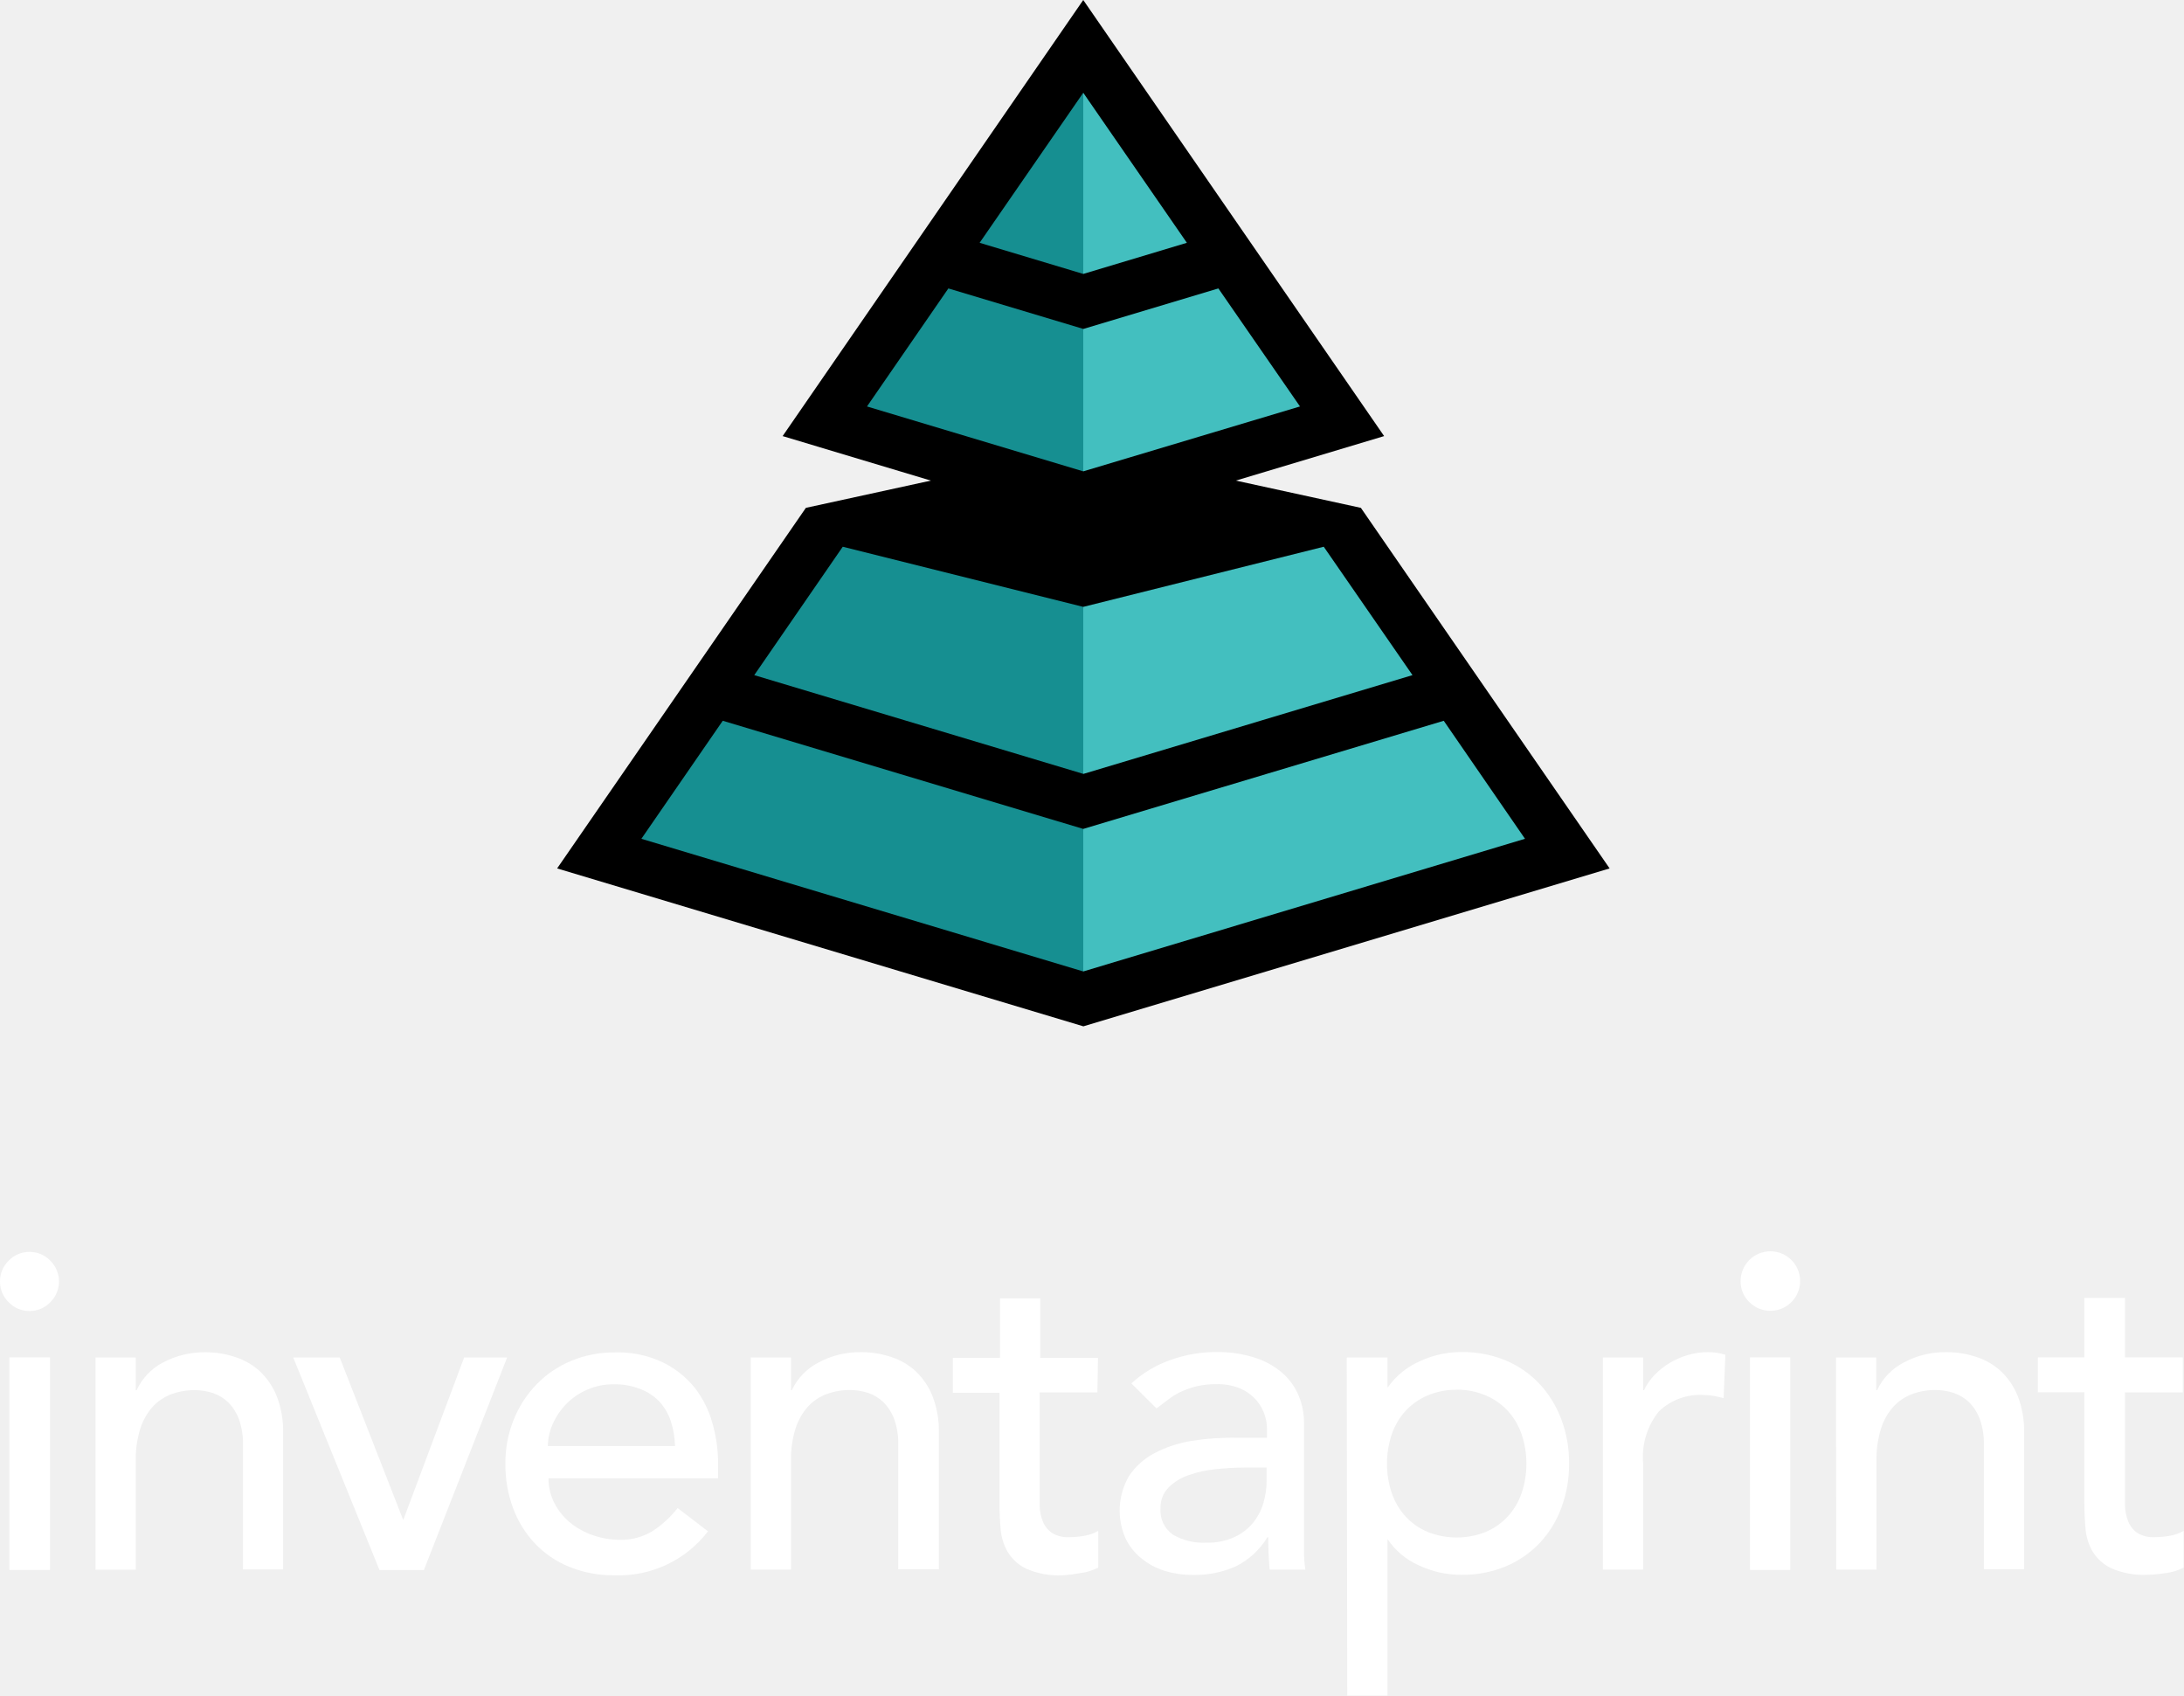
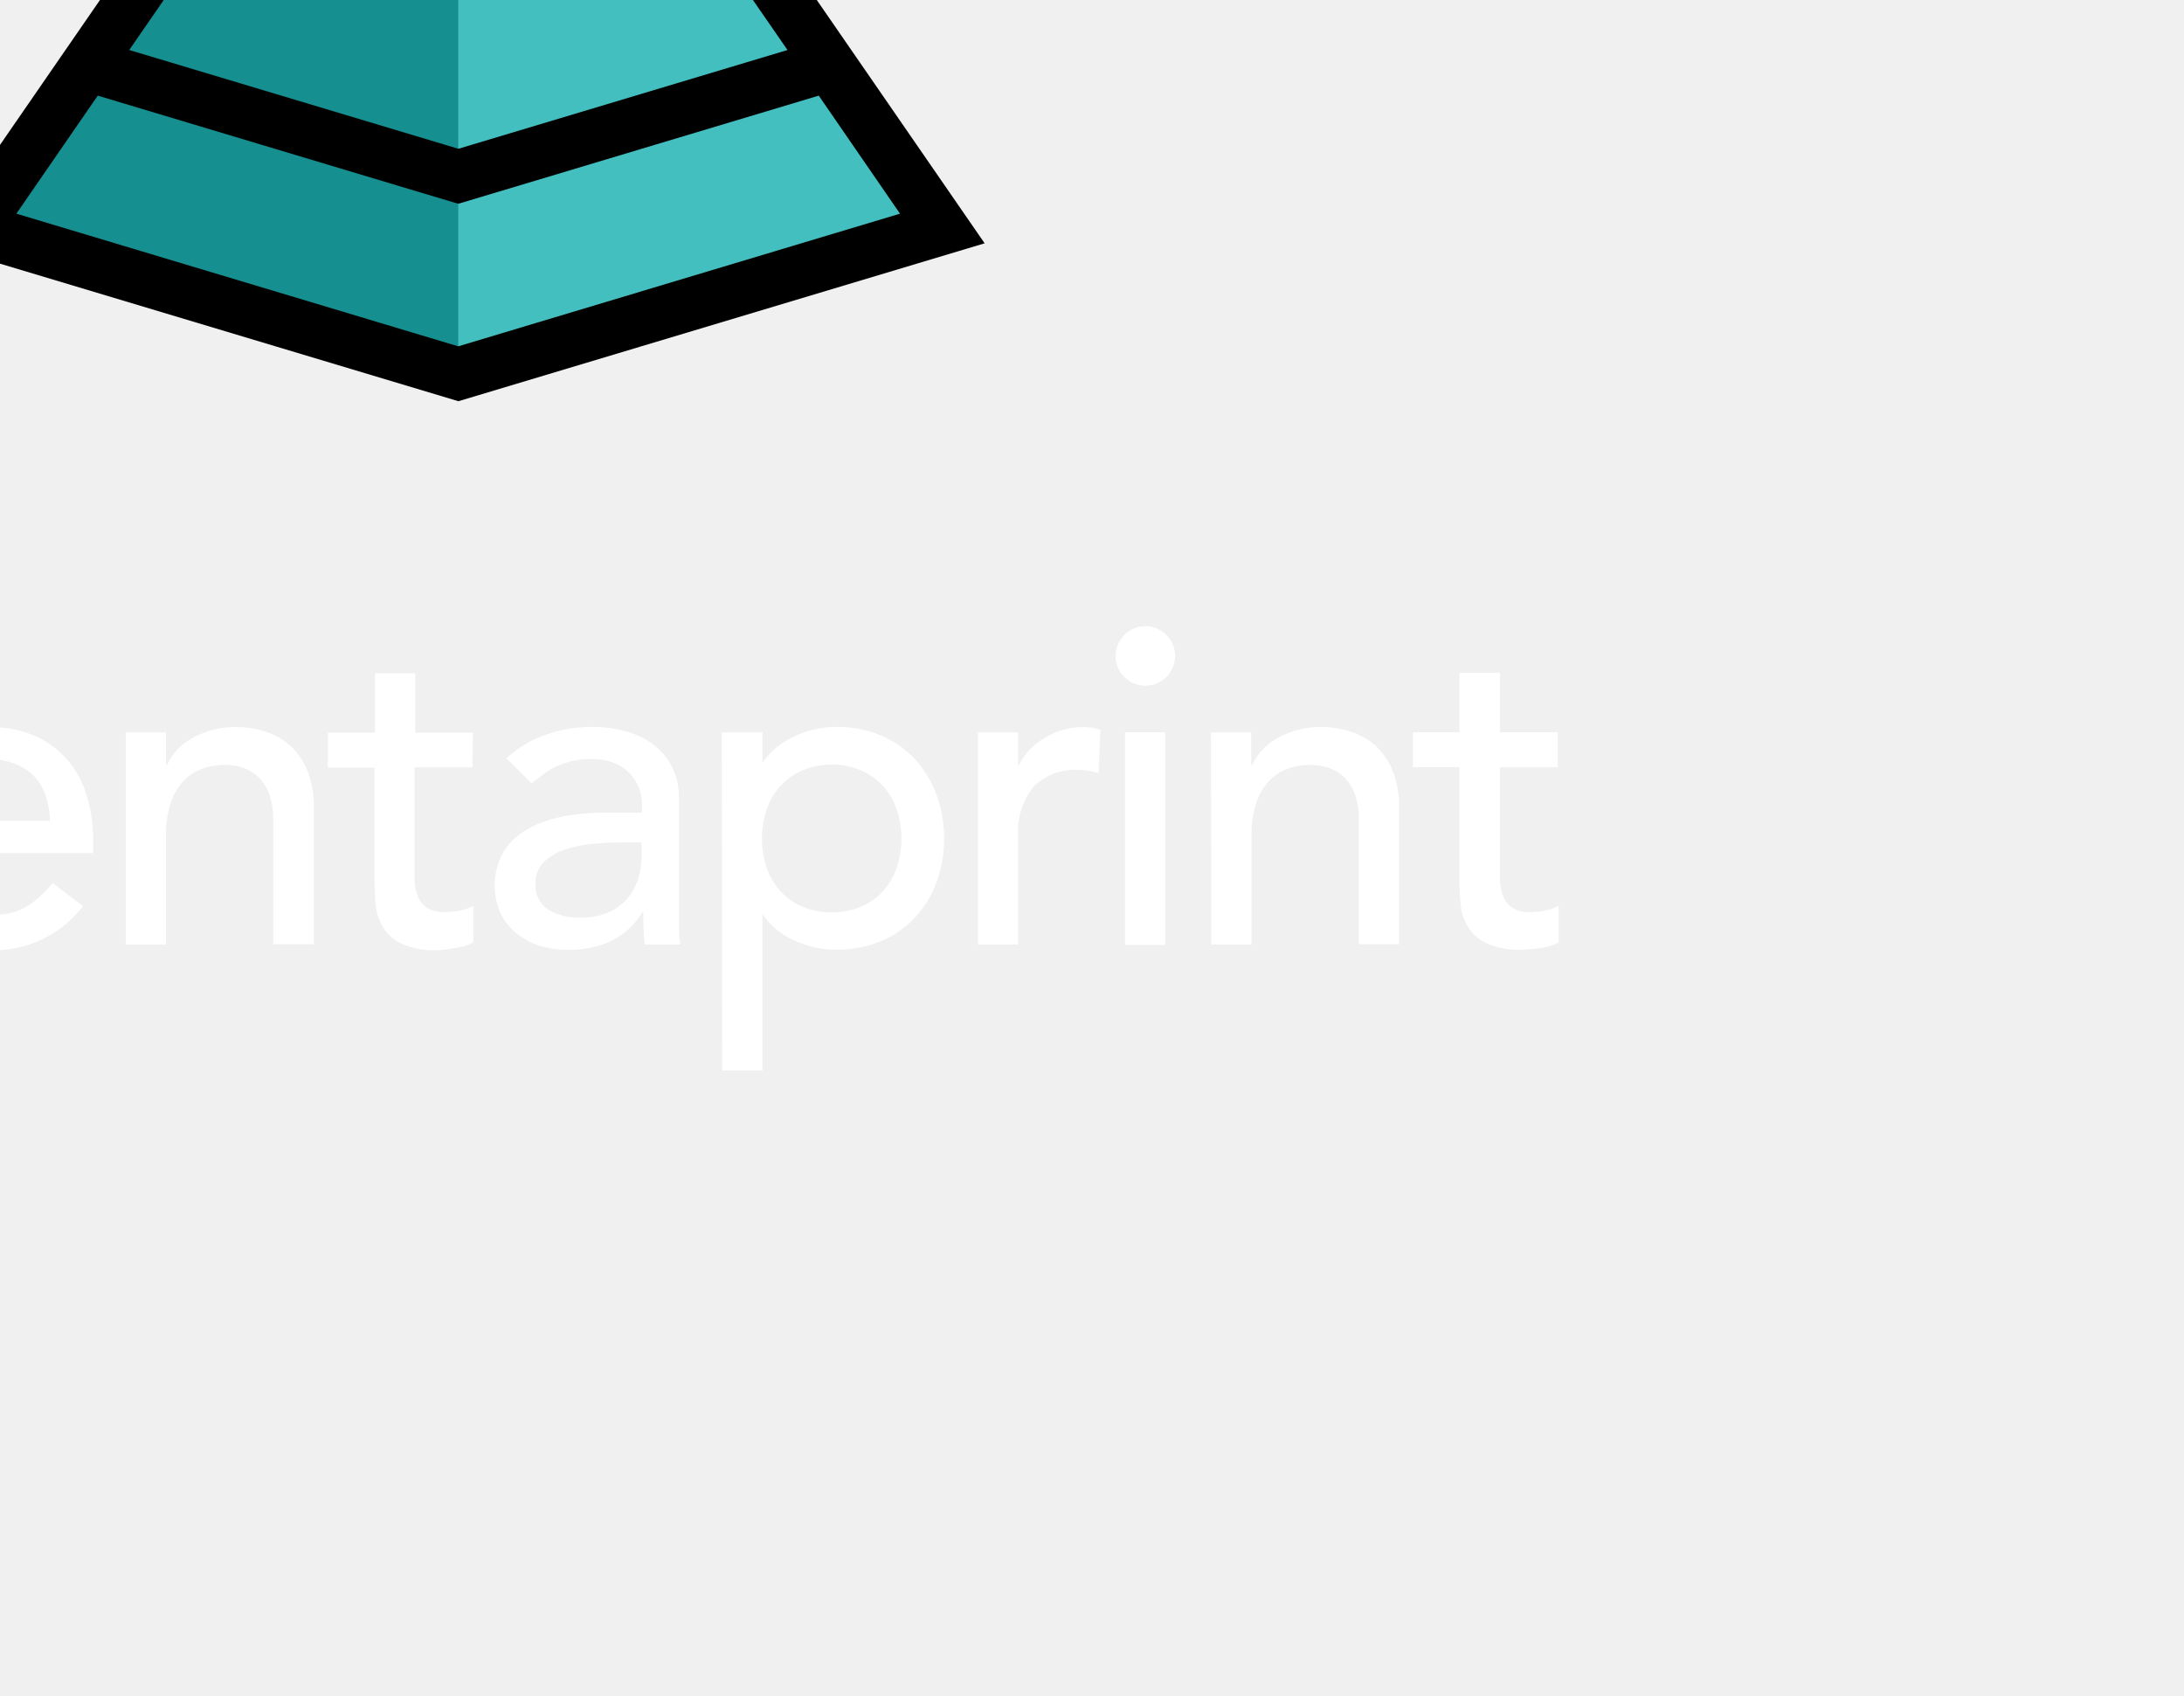
- <svg xmlns="http://www.w3.org/2000/svg" version="1.1" width="174.72" height="135.63" viewBox="0 0 174.72 135.63" overflow="hidden">
+ <svg xmlns="http://www.w3.org/2000/svg" version="1.1" width="174.72" height="135.63" viewBox="50 50 174.72 135.63" overflow="hidden">
  <g id="Layer_2">
    <g id="Layer_1-2">
      <g id="logo">
        <path d=" M 0 102.49 C -0.006 101.864 0.248 101.263 0.7 100.83 C 1.133 100.378 1.734 100.124 2.36 100.13 C 2.986 100.124 3.587 100.378 4.02 100.83 C 4.94 101.73 4.955 103.205 4.055 104.125 C 4.044 104.137 4.032 104.148 4.02 104.16 C 3.587 104.612 2.986 104.866 2.36 104.86 C 1.734 104.866 1.133 104.612 0.7 104.16 C 0.245 103.725 -0.008 103.12 -0 102.49 Z M 0.75 108.57 L 4 108.57 L 4 125.57 L 0.75 125.57 Z" fill="#FFFFFF" />
        <path d=" M 7.64 108.58 L 10.86 108.58 L 10.86 111.19 L 10.93 111.19 C 11.364 110.255 12.091 109.486 13 109 C 14.065 108.425 15.26 108.135 16.47 108.16 C 17.265 108.159 18.056 108.288 18.81 108.54 C 19.554 108.774 20.237 109.171 20.81 109.7 C 21.396 110.262 21.853 110.944 22.15 111.7 C 22.503 112.632 22.673 113.624 22.65 114.62 L 22.65 125.53 L 19.44 125.53 L 19.44 115.53 C 19.454 114.85 19.346 114.172 19.12 113.53 C 18.936 113.019 18.643 112.555 18.26 112.17 C 17.911 111.831 17.491 111.575 17.03 111.42 C 16.562 111.266 16.073 111.188 15.58 111.19 C 14.946 111.184 14.316 111.292 13.72 111.51 C 13.148 111.721 12.634 112.063 12.22 112.51 C 11.764 113.022 11.423 113.625 11.22 114.28 C 10.965 115.102 10.844 115.96 10.86 116.82 L 10.86 125.55 L 7.64 125.55 Z" fill="#FFFFFF" />
        <path d=" M 23.46 108.58 L 27.18 108.58 L 32.26 121.58 L 37.13 108.58 L 40.57 108.58 L 33.91 125.58 L 30.36 125.58 Z" fill="#FFFFFF" />
        <path d=" M 43.88 118.24 C 43.874 118.936 44.039 119.623 44.36 120.24 C 44.673 120.841 45.105 121.371 45.63 121.8 C 46.172 122.239 46.789 122.578 47.45 122.8 C 48.141 123.039 48.868 123.161 49.6 123.16 C 50.519 123.181 51.425 122.938 52.21 122.46 C 52.972 121.959 53.648 121.338 54.21 120.62 L 56.64 122.48 C 54.867 124.794 52.083 126.106 49.17 126 C 47.927 126.017 46.693 125.786 45.54 125.32 C 44.496 124.898 43.555 124.257 42.78 123.44 C 42.016 122.623 41.424 121.661 41.04 120.61 C 40.627 119.483 40.42 118.29 40.43 117.09 C 40.418 115.882 40.642 114.682 41.09 113.56 C 41.511 112.507 42.132 111.546 42.92 110.73 C 43.706 109.922 44.649 109.283 45.69 108.85 C 46.802 108.389 47.996 108.157 49.2 108.17 C 50.514 108.131 51.819 108.402 53.01 108.96 C 54.006 109.444 54.883 110.14 55.58 111 C 56.237 111.847 56.719 112.816 57 113.85 C 57.298 114.904 57.45 115.994 57.45 117.09 L 57.45 118.24 Z M 54 115.66 C 53.987 114.98 53.873 114.306 53.66 113.66 C 53.469 113.082 53.159 112.55 52.75 112.1 C 52.322 111.66 51.804 111.318 51.23 111.1 C 50.552 110.835 49.828 110.706 49.1 110.72 C 48.353 110.711 47.612 110.865 46.93 111.17 C 46.307 111.446 45.743 111.84 45.27 112.33 C 44.825 112.793 44.466 113.331 44.21 113.92 C 43.966 114.468 43.836 115.06 43.83 115.66 Z" fill="#FFFFFF" />
        <path d=" M 60.06 108.58 L 63.28 108.58 L 63.28 111.19 L 63.35 111.19 C 63.793 110.245 64.534 109.472 65.46 108.99 C 66.525 108.415 67.72 108.125 68.93 108.15 C 69.725 108.149 70.516 108.278 71.27 108.53 C 72.014 108.764 72.697 109.161 73.27 109.69 C 73.856 110.252 74.313 110.934 74.61 111.69 C 74.963 112.622 75.133 113.614 75.11 114.61 L 75.11 125.52 L 71.86 125.52 L 71.86 115.52 C 71.874 114.84 71.766 114.162 71.54 113.52 C 71.356 113.009 71.063 112.545 70.68 112.16 C 70.331 111.821 69.911 111.565 69.45 111.41 C 68.982 111.256 68.493 111.178 68 111.18 C 67.366 111.174 66.736 111.282 66.14 111.5 C 65.568 111.711 65.054 112.053 64.64 112.5 C 64.184 113.012 63.843 113.615 63.64 114.27 C 63.385 115.092 63.264 115.95 63.28 116.81 L 63.28 125.54 L 60.06 125.54 Z" fill="#FFFFFF" />
        <path d=" M 87.79 111.37 L 83.17 111.37 L 83.17 119.06 C 83.17 119.54 83.17 120.01 83.17 120.47 C 83.186 120.899 83.278 121.322 83.44 121.72 C 83.588 122.08 83.838 122.39 84.16 122.61 C 84.585 122.863 85.076 122.982 85.57 122.95 C 85.966 122.947 86.361 122.911 86.75 122.84 C 87.14 122.775 87.515 122.643 87.86 122.45 L 87.86 125.38 C 87.396 125.621 86.89 125.774 86.37 125.83 C 85.917 125.915 85.46 125.972 85 126 C 84.013 126.049 83.028 125.871 82.12 125.48 C 81.501 125.188 80.979 124.723 80.62 124.14 C 80.295 123.577 80.1 122.948 80.05 122.3 C 79.99 121.633 79.96 120.947 79.96 120.24 L 79.96 111.4 L 76.23 111.4 L 76.23 108.61 L 80 108.61 L 80 103.85 L 83.22 103.85 L 83.22 108.61 L 87.84 108.61 Z" fill="#FFFFFF" />
        <path d=" M 90.51 110.65 C 91.42 109.814 92.492 109.174 93.66 108.77 C 94.809 108.359 96.02 108.146 97.24 108.14 C 98.325 108.119 99.407 108.278 100.44 108.61 C 101.251 108.872 102 109.297 102.64 109.86 C 103.195 110.359 103.629 110.978 103.91 111.67 C 104.183 112.347 104.323 113.07 104.32 113.8 L 104.32 122.46 C 104.32 123.053 104.32 123.603 104.32 124.11 C 104.32 124.617 104.357 125.093 104.43 125.54 L 101.57 125.54 C 101.497 124.68 101.46 123.82 101.46 122.96 L 101.39 122.96 C 100.782 123.963 99.901 124.771 98.85 125.29 C 97.78 125.762 96.619 125.995 95.45 125.97 C 94.688 125.974 93.93 125.866 93.2 125.65 C 92.514 125.443 91.875 125.103 91.32 124.65 C 90.783 124.222 90.349 123.678 90.05 123.06 C 89.33 121.447 89.431 119.586 90.32 118.06 C 90.827 117.301 91.514 116.679 92.32 116.25 C 93.258 115.754 94.272 115.417 95.32 115.25 C 96.537 115.057 97.768 114.973 99 115 L 101.36 115 L 101.36 114.28 C 101.358 113.838 101.273 113.401 101.11 112.99 C 100.94 112.557 100.685 112.163 100.36 111.83 C 100.005 111.472 99.58 111.193 99.11 111.01 C 98.538 110.796 97.93 110.694 97.32 110.71 C 96.771 110.702 96.224 110.763 95.69 110.89 C 95.254 111.001 94.829 111.151 94.42 111.34 C 94.065 111.514 93.73 111.725 93.42 111.97 L 92.52 112.65 Z M 99.6 117.38 C 98.818 117.383 98.037 117.426 97.26 117.51 C 96.516 117.581 95.784 117.742 95.08 117.99 C 94.474 118.196 93.923 118.538 93.47 118.99 C 93.045 119.432 92.817 120.027 92.84 120.64 C 92.771 121.472 93.153 122.276 93.84 122.75 C 94.649 123.218 95.577 123.441 96.51 123.39 C 97.284 123.41 98.053 123.257 98.76 122.94 C 99.341 122.672 99.854 122.275 100.26 121.78 C 100.637 121.31 100.915 120.769 101.08 120.19 C 101.244 119.625 101.328 119.039 101.33 118.45 L 101.33 117.38 Z" fill="#FFFFFF" />
        <path d=" M 107.74 108.58 L 111 108.58 L 111 111 L 111 111 C 111.643 110.075 112.529 109.345 113.56 108.89 C 114.608 108.397 115.752 108.141 116.91 108.14 C 118.131 108.123 119.342 108.354 120.47 108.82 C 121.501 109.253 122.428 109.901 123.19 110.72 C 123.947 111.544 124.535 112.509 124.92 113.56 C 125.332 114.677 125.539 115.859 125.53 117.05 C 125.54 118.25 125.333 119.443 124.92 120.57 C 124.539 121.62 123.951 122.582 123.19 123.4 C 122.424 124.209 121.498 124.85 120.47 125.28 C 119.342 125.746 118.13 125.977 116.91 125.96 C 115.723 125.965 114.551 125.702 113.48 125.19 C 112.474 124.74 111.614 124.015 111 123.1 L 111 123.1 L 111 135.62 L 107.78 135.62 Z M 116.54 111.16 C 115.741 111.148 114.948 111.302 114.21 111.61 C 113.548 111.89 112.952 112.306 112.46 112.83 C 111.967 113.368 111.59 114.001 111.35 114.69 C 110.825 116.233 110.825 117.907 111.35 119.45 C 111.59 120.139 111.967 120.772 112.46 121.31 C 112.951 121.835 113.547 122.251 114.21 122.53 C 115.703 123.125 117.367 123.125 118.86 122.53 C 119.522 122.25 120.119 121.835 120.61 121.31 C 121.103 120.772 121.48 120.139 121.72 119.45 C 122.245 117.907 122.245 116.233 121.72 114.69 C 121.48 114.001 121.103 113.368 120.61 112.83 C 120.118 112.306 119.522 111.89 118.86 111.61 C 118.126 111.3 117.337 111.143 116.54 111.15 Z" fill="#FFFFFF" />
        <path d=" M 128.23 108.58 L 131.45 108.58 L 131.45 111.19 L 131.52 111.19 C 131.737 110.736 132.028 110.32 132.38 109.96 C 132.736 109.592 133.14 109.272 133.58 109.01 C 134.035 108.74 134.522 108.529 135.03 108.38 C 135.54 108.228 136.068 108.151 136.6 108.15 C 137.085 108.143 137.568 108.214 138.03 108.36 L 137.89 111.83 C 137.63 111.757 137.367 111.697 137.1 111.65 C 136.839 111.603 136.575 111.58 136.31 111.58 C 134.974 111.49 133.663 111.97 132.7 112.9 C 131.771 114.063 131.324 115.537 131.45 117.02 L 131.45 125.54 L 128.23 125.54 Z" fill="#FFFFFF" />
        <path d=" M 139.25 102.49 C 139.236 101.176 140.29 100.099 141.604 100.084 C 142.918 100.07 143.995 101.124 144.01 102.438 C 144.024 103.752 142.97 104.83 141.656 104.844 C 141.017 104.851 140.402 104.601 139.95 104.15 C 139.498 103.717 139.244 103.116 139.25 102.49 Z M 140 108.57 L 143.22 108.57 L 143.22 125.57 L 140 125.57 Z" fill="#FFFFFF" />
        <path d=" M 146.88 108.58 L 150.1 108.58 L 150.1 111.19 L 150.17 111.19 C 150.613 110.245 151.354 109.472 152.28 108.99 C 153.345 108.415 154.54 108.125 155.75 108.15 C 156.545 108.149 157.336 108.278 158.09 108.53 C 158.834 108.764 159.517 109.16 160.09 109.69 C 160.676 110.252 161.133 110.934 161.43 111.69 C 161.784 112.622 161.954 113.613 161.93 114.61 L 161.93 125.52 L 158.71 125.52 L 158.71 115.52 C 158.724 114.84 158.616 114.162 158.39 113.52 C 158.207 113.009 157.913 112.545 157.53 112.16 C 157.178 111.82 156.755 111.563 156.29 111.41 C 155.822 111.256 155.333 111.178 154.84 111.18 C 154.206 111.173 153.576 111.282 152.98 111.5 C 152.408 111.711 151.894 112.053 151.48 112.5 C 151.024 113.012 150.683 113.615 150.48 114.27 C 150.225 115.092 150.104 115.95 150.12 116.81 L 150.12 125.54 L 146.9 125.54 Z" fill="#FFFFFF" />
        <path d=" M 174.62 111.37 L 170 111.37 L 170 119.06 C 170 119.54 170 120.01 170 120.47 C 170.017 120.899 170.108 121.322 170.27 121.72 C 170.418 122.08 170.668 122.39 170.99 122.61 C 171.415 122.864 171.906 122.982 172.4 122.95 C 172.796 122.947 173.191 122.911 173.58 122.84 C 173.97 122.775 174.345 122.643 174.69 122.45 L 174.69 125.38 C 174.226 125.621 173.72 125.774 173.2 125.83 C 172.733 125.903 172.262 125.946 171.79 125.96 C 170.803 126.008 169.818 125.83 168.91 125.44 C 168.291 125.148 167.769 124.683 167.41 124.1 C 167.085 123.537 166.89 122.908 166.84 122.26 C 166.78 121.593 166.75 120.907 166.75 120.2 L 166.75 111.36 L 163.03 111.36 L 163.03 108.57 L 166.75 108.57 L 166.75 103.81 L 170 103.81 L 170 108.57 L 174.62 108.57 Z" fill="#FFFFFF" />
        <path d=" M 86.66 4.21 L 65.61 33.68 L 82.45 38.94 L 66.67 42.1 L 47.72 68.41 L 86.66 79.99 L 125.6 68.41 L 106.66 41.05 L 90.87 38.94 L 107.71 33.68 L 86.66 4.21 Z" fill="#43BFBF" />
        <path d=" M 86.66 4.21 L 65.61 33.68 L 82.45 38.94 L 66.67 42.1 L 47.72 68.41 L 86.66 79.99 L 86.66 4.21 Z" fill="#168F91" />
        <path d=" M 108.87 40.62 L 98.87 38.44 L 110.73 34.88 L 86.66 0 L 62.61 34.88 L 74.47 38.44 L 64.47 40.62 L 44.57 69.46 L 86.67 82.09 L 128.77 69.46 Z M 86.66 7.42 L 94.95 19.42 L 86.66 21.91 L 78.37 19.42 Z M 75.87 23.07 L 86.67 26.31 L 97.47 23.07 L 104 32.51 L 86.66 37.7 L 69.36 32.51 Z M 67.42 43.73 L 86.66 48.54 L 105.9 43.73 L 113 54 L 86.67 61.9 L 60.34 54 Z M 51.31 67.09 L 57.82 57.65 L 86.66 66.3 L 115.5 57.65 L 122 67.09 L 86.66 77.7 Z" />
      </g>
    </g>
  </g>
</svg>
